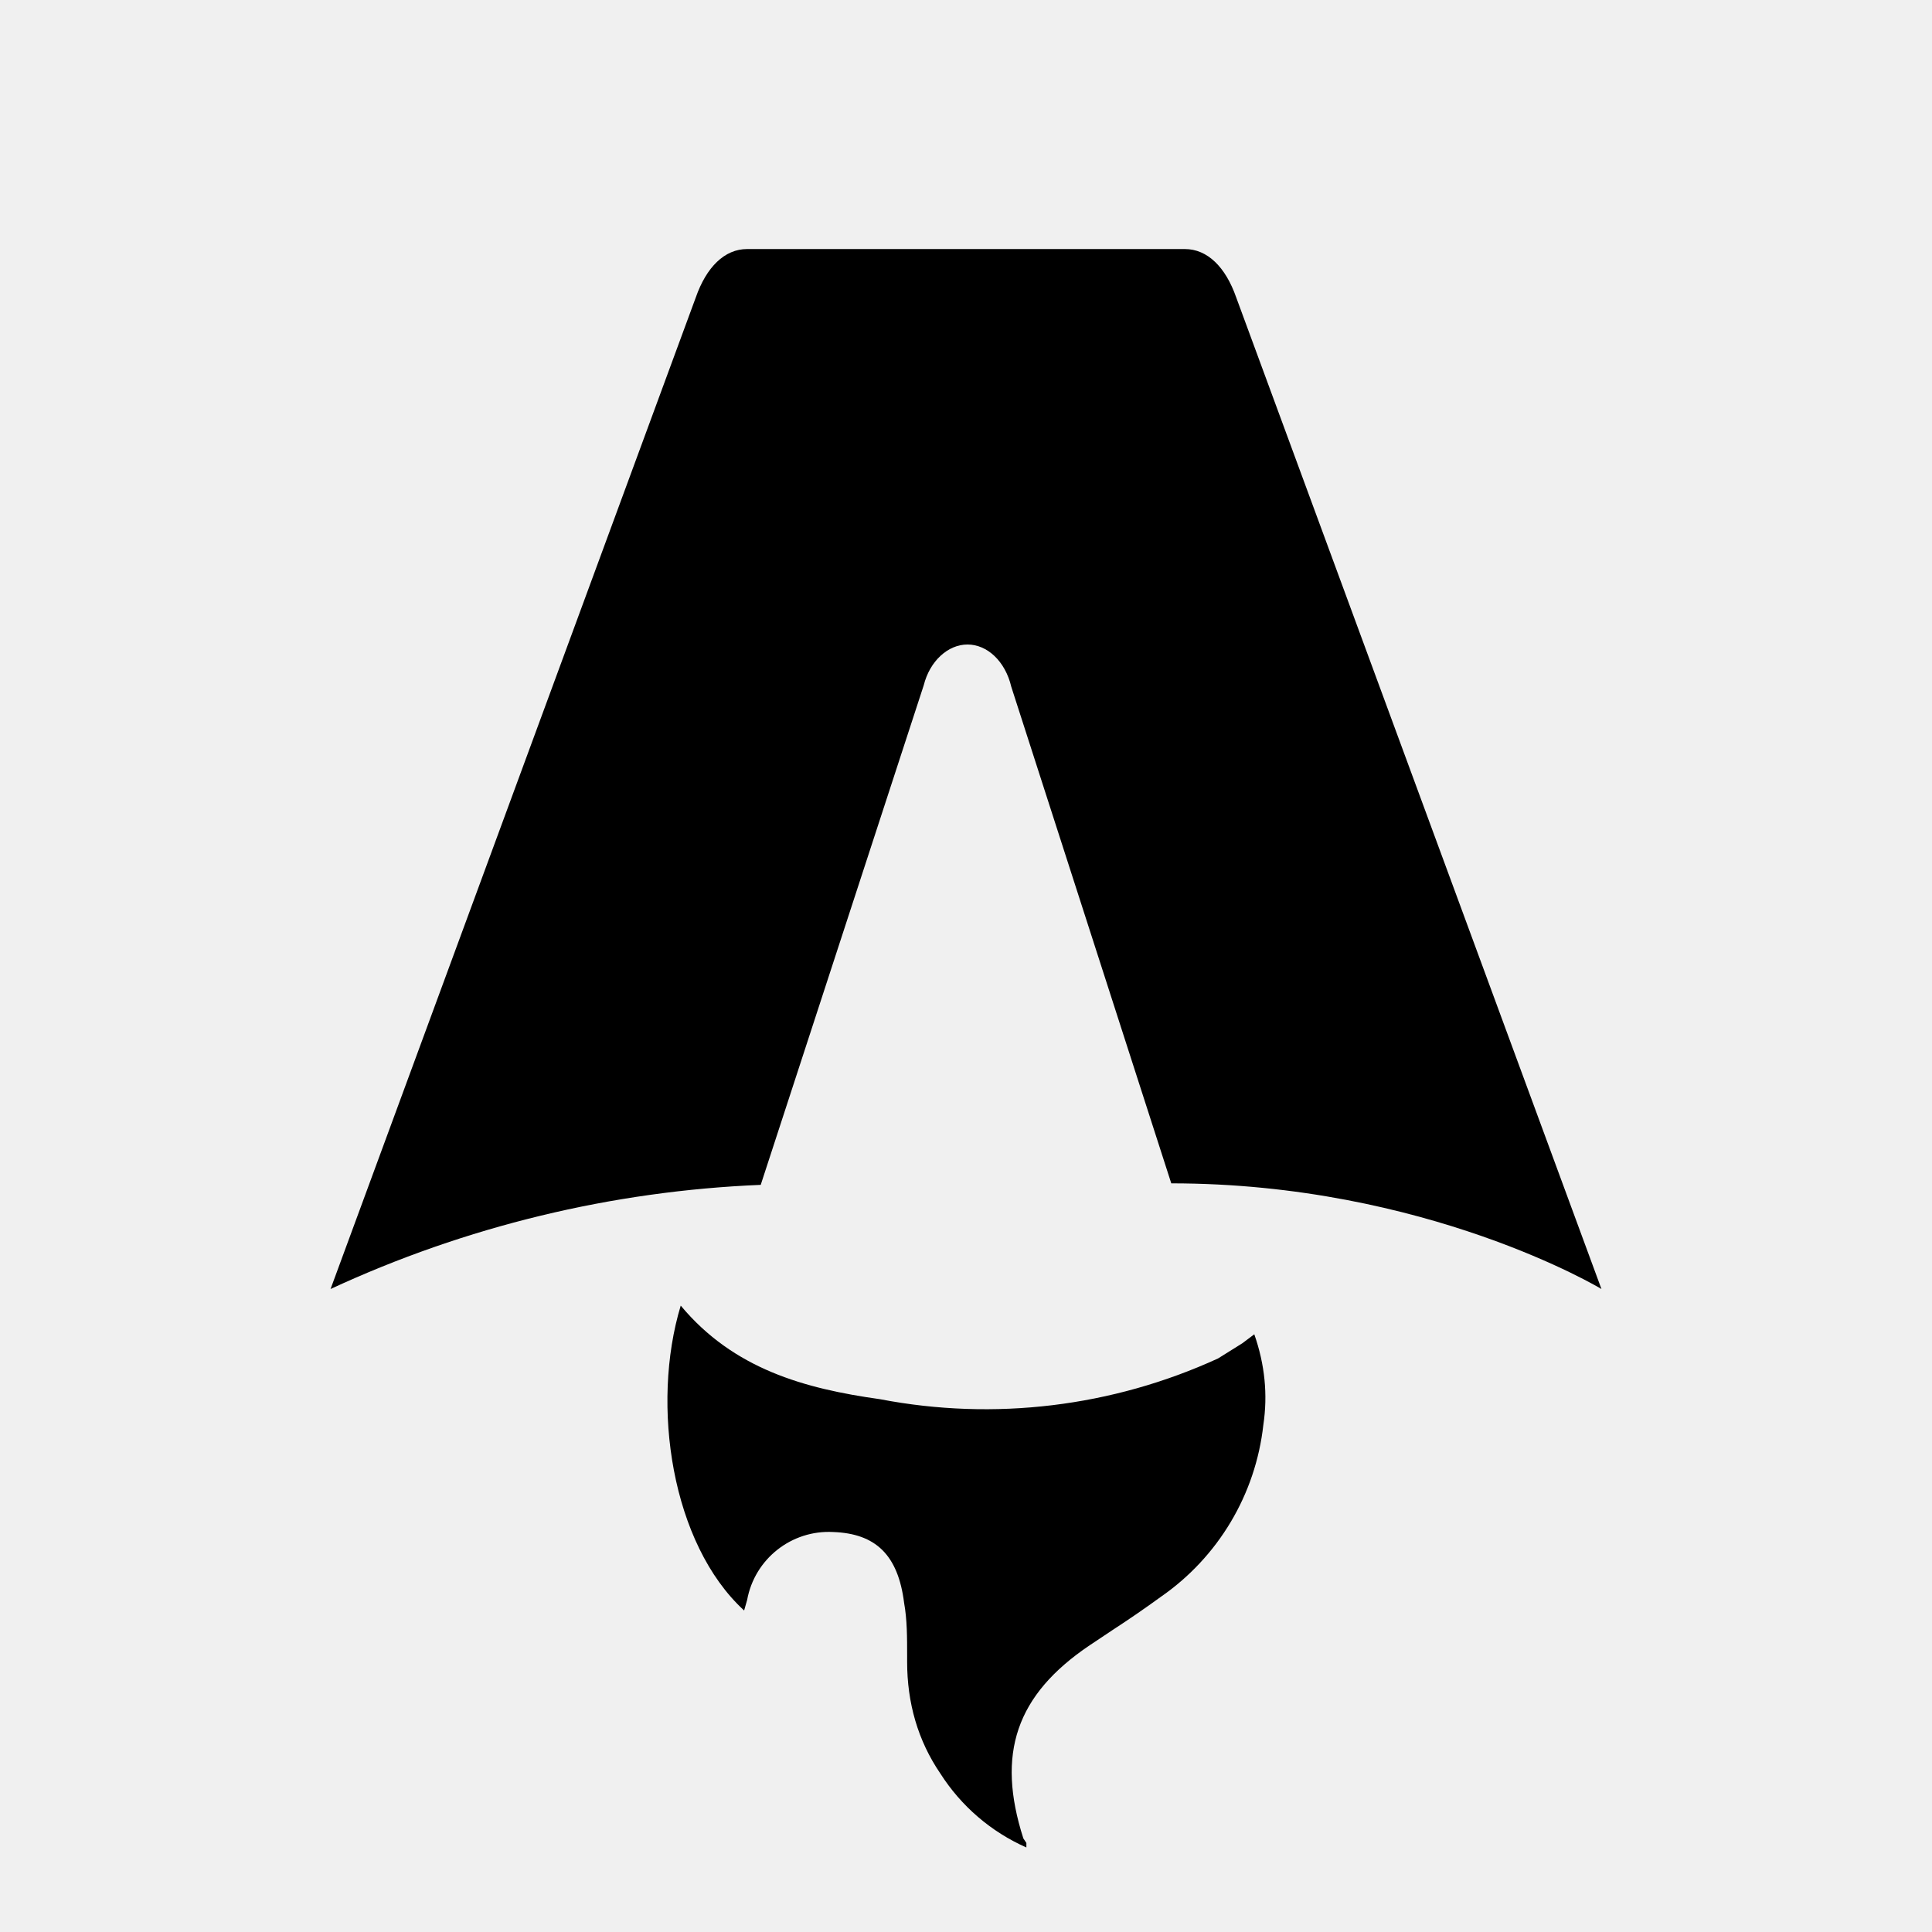
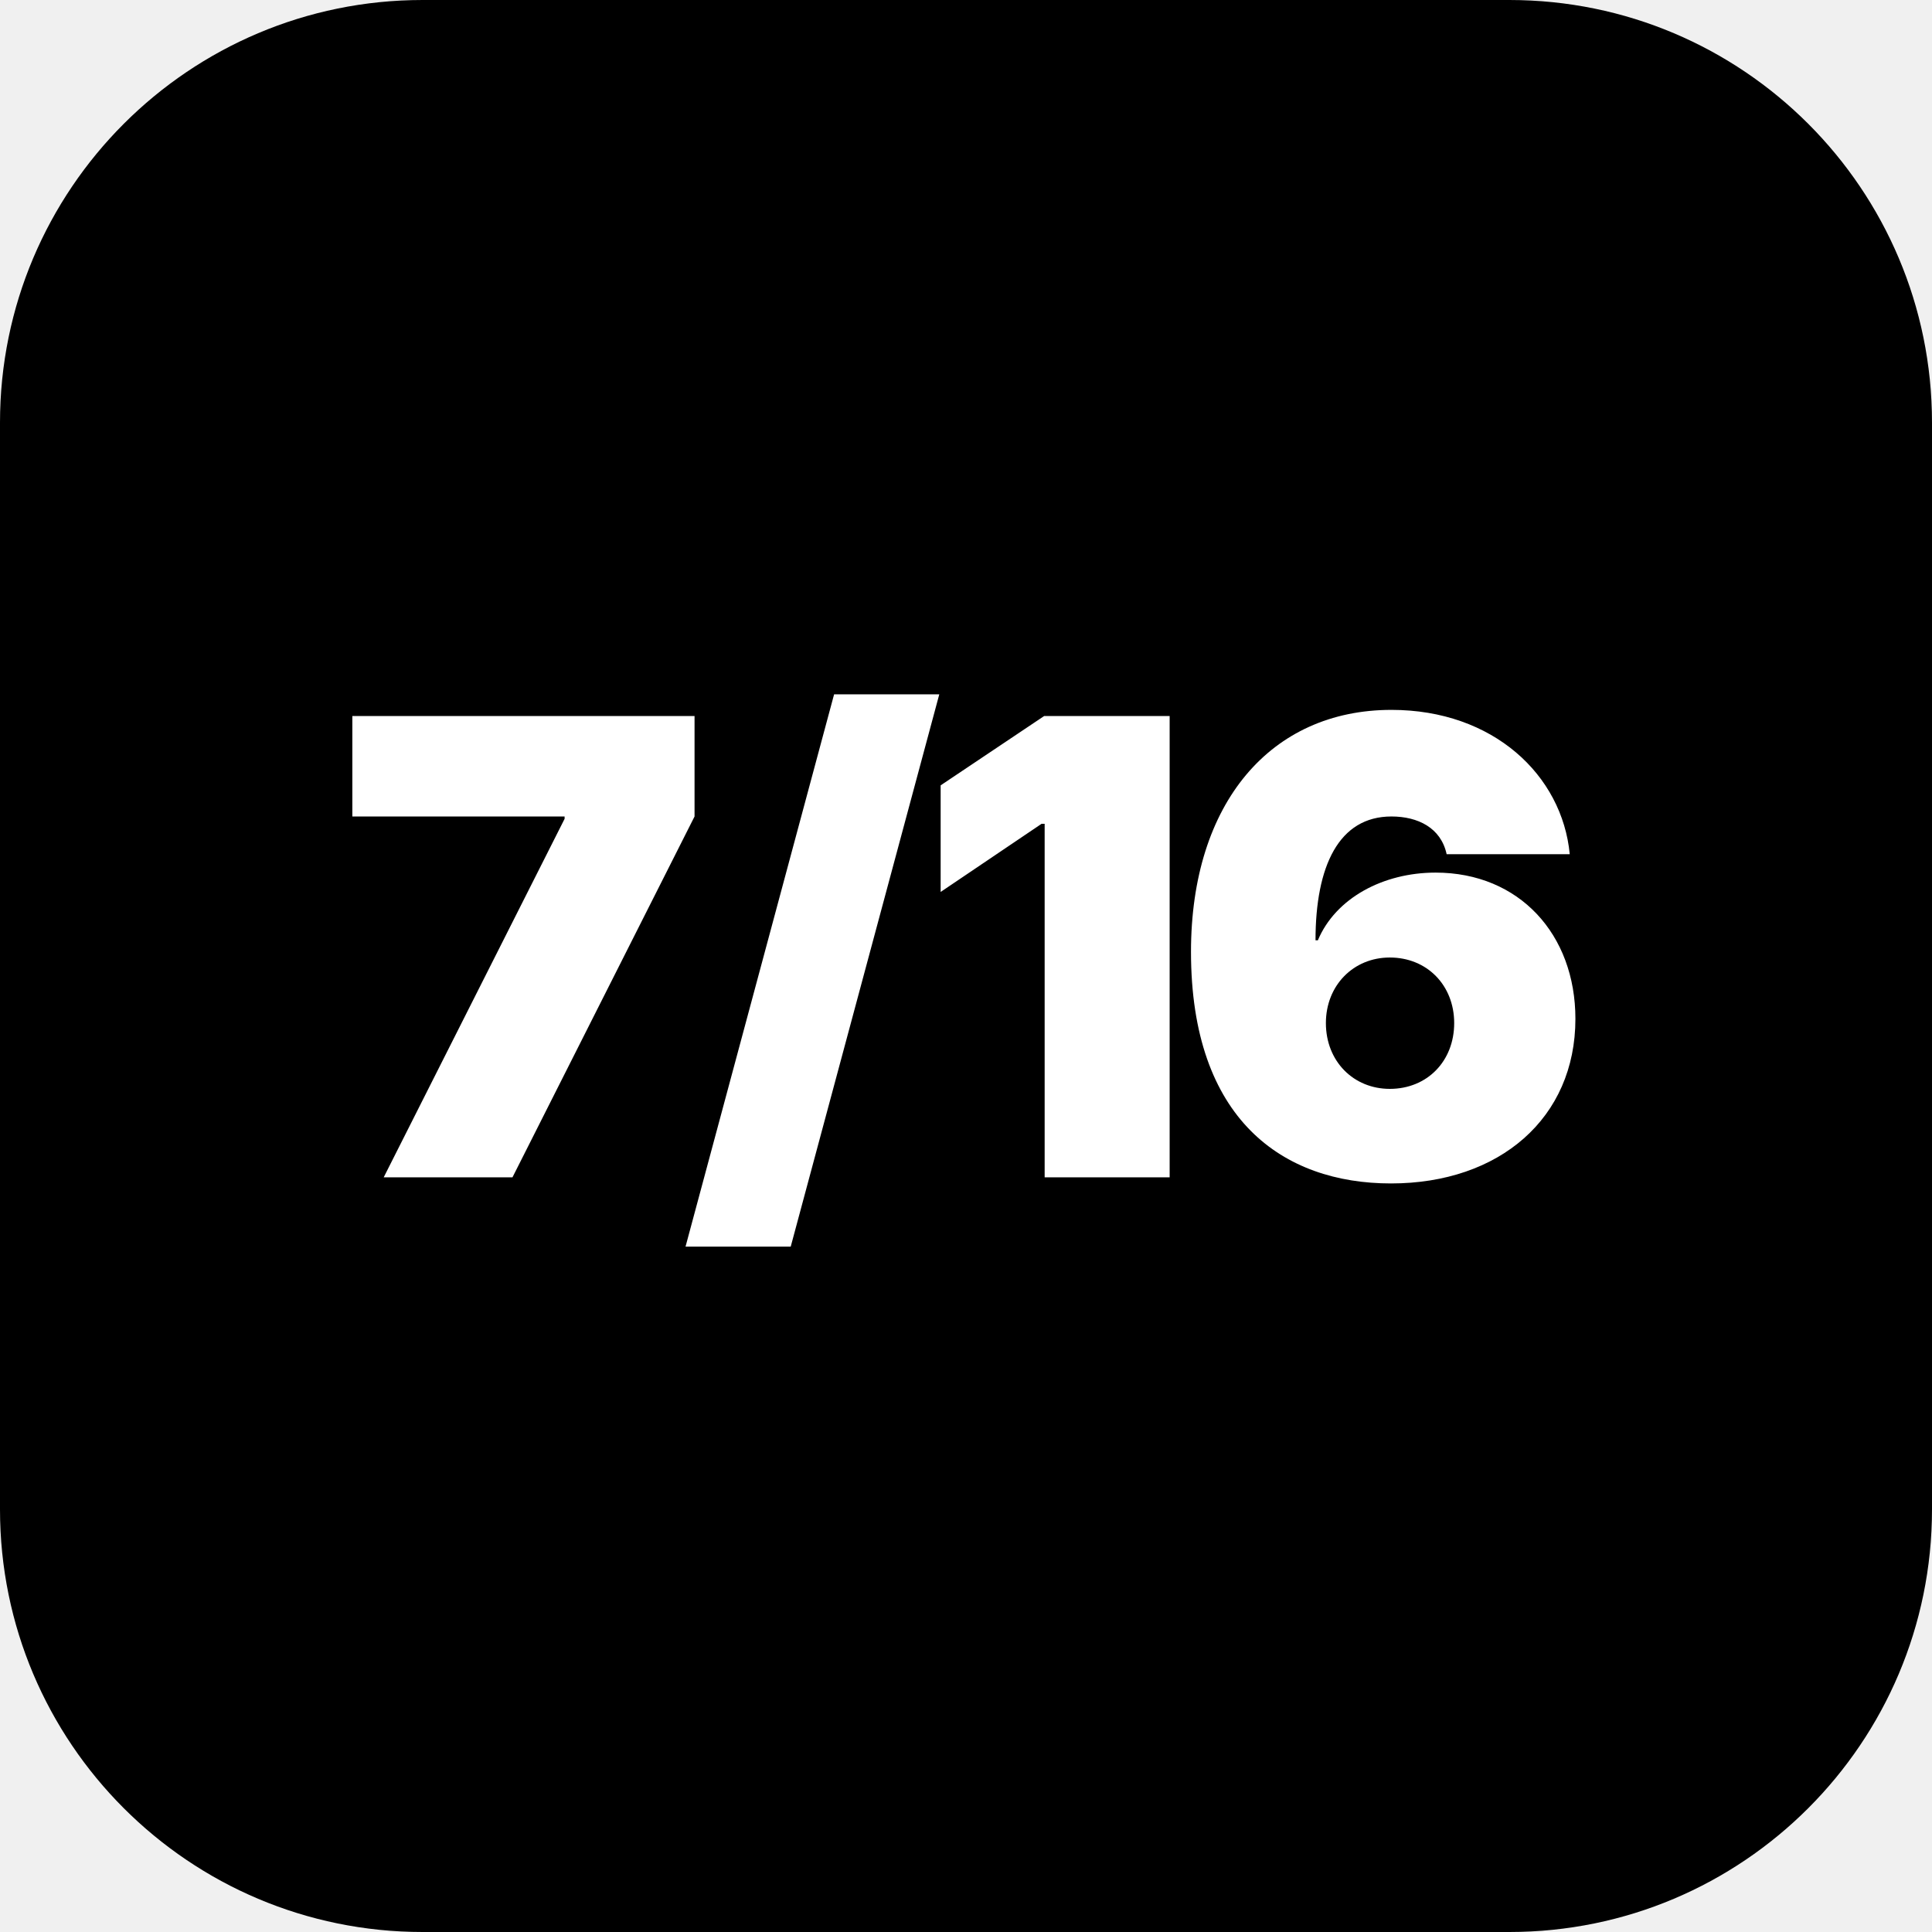
- <svg xmlns="http://www.w3.org/2000/svg" fill="none" viewBox="0 0 128 128">
-   <path d="M50.4 78.5a75.1 75.1 0 0 0-28.5 6.9l24.2-65.7c.7-2 1.9-3.2 3.4-3.2h29c1.5 0 2.7 1.2 3.4 3.2l24.2 65.7s-11.6-7-28.5-7L67 45.5c-.4-1.7-1.6-2.8-2.9-2.8-1.3 0-2.5 1.1-2.9 2.7L50.4 78.5Zm-1.1 28.2Zm-4.2-20.2c-2 6.6-.6 15.8 4.2 20.2a17.5 17.5 0 0 1 .2-.7 5.5 5.5 0 0 1 5.7-4.5c2.8.1 4.3 1.5 4.7 4.7.2 1.1.2 2.3.2 3.5v.4c0 2.7.7 5.2 2.2 7.4a13 13 0 0 0 5.7 4.9v-.3l-.2-.3c-1.8-5.6-.5-9.5 4.4-12.8l1.5-1a73 73 0 0 0 3.2-2.2 16 16 0 0 0 6.8-11.4c.3-2 .1-4-.6-6l-.8.6-1.6 1a37 37 0 0 1-22.4 2.7c-5-.7-9.7-2-13.2-6.2Z" />
-   <style>
-         path { fill: #000; }
-         @media (prefers-color-scheme: dark) {
-             path { fill: #FFF; }
-         }
-     </style>
+ <svg xmlns="http://www.w3.org/2000/svg" viewBox="0 0 128 128">
+   <rect width="128" height="128" rx="28" fill="#000" />
+   <text x="64" y="78" text-anchor="middle" font-family="Inter, -apple-system, sans-serif" font-size="42" font-weight="900" fill="#fff" letter-spacing="-2">7/16</text>
</svg>
